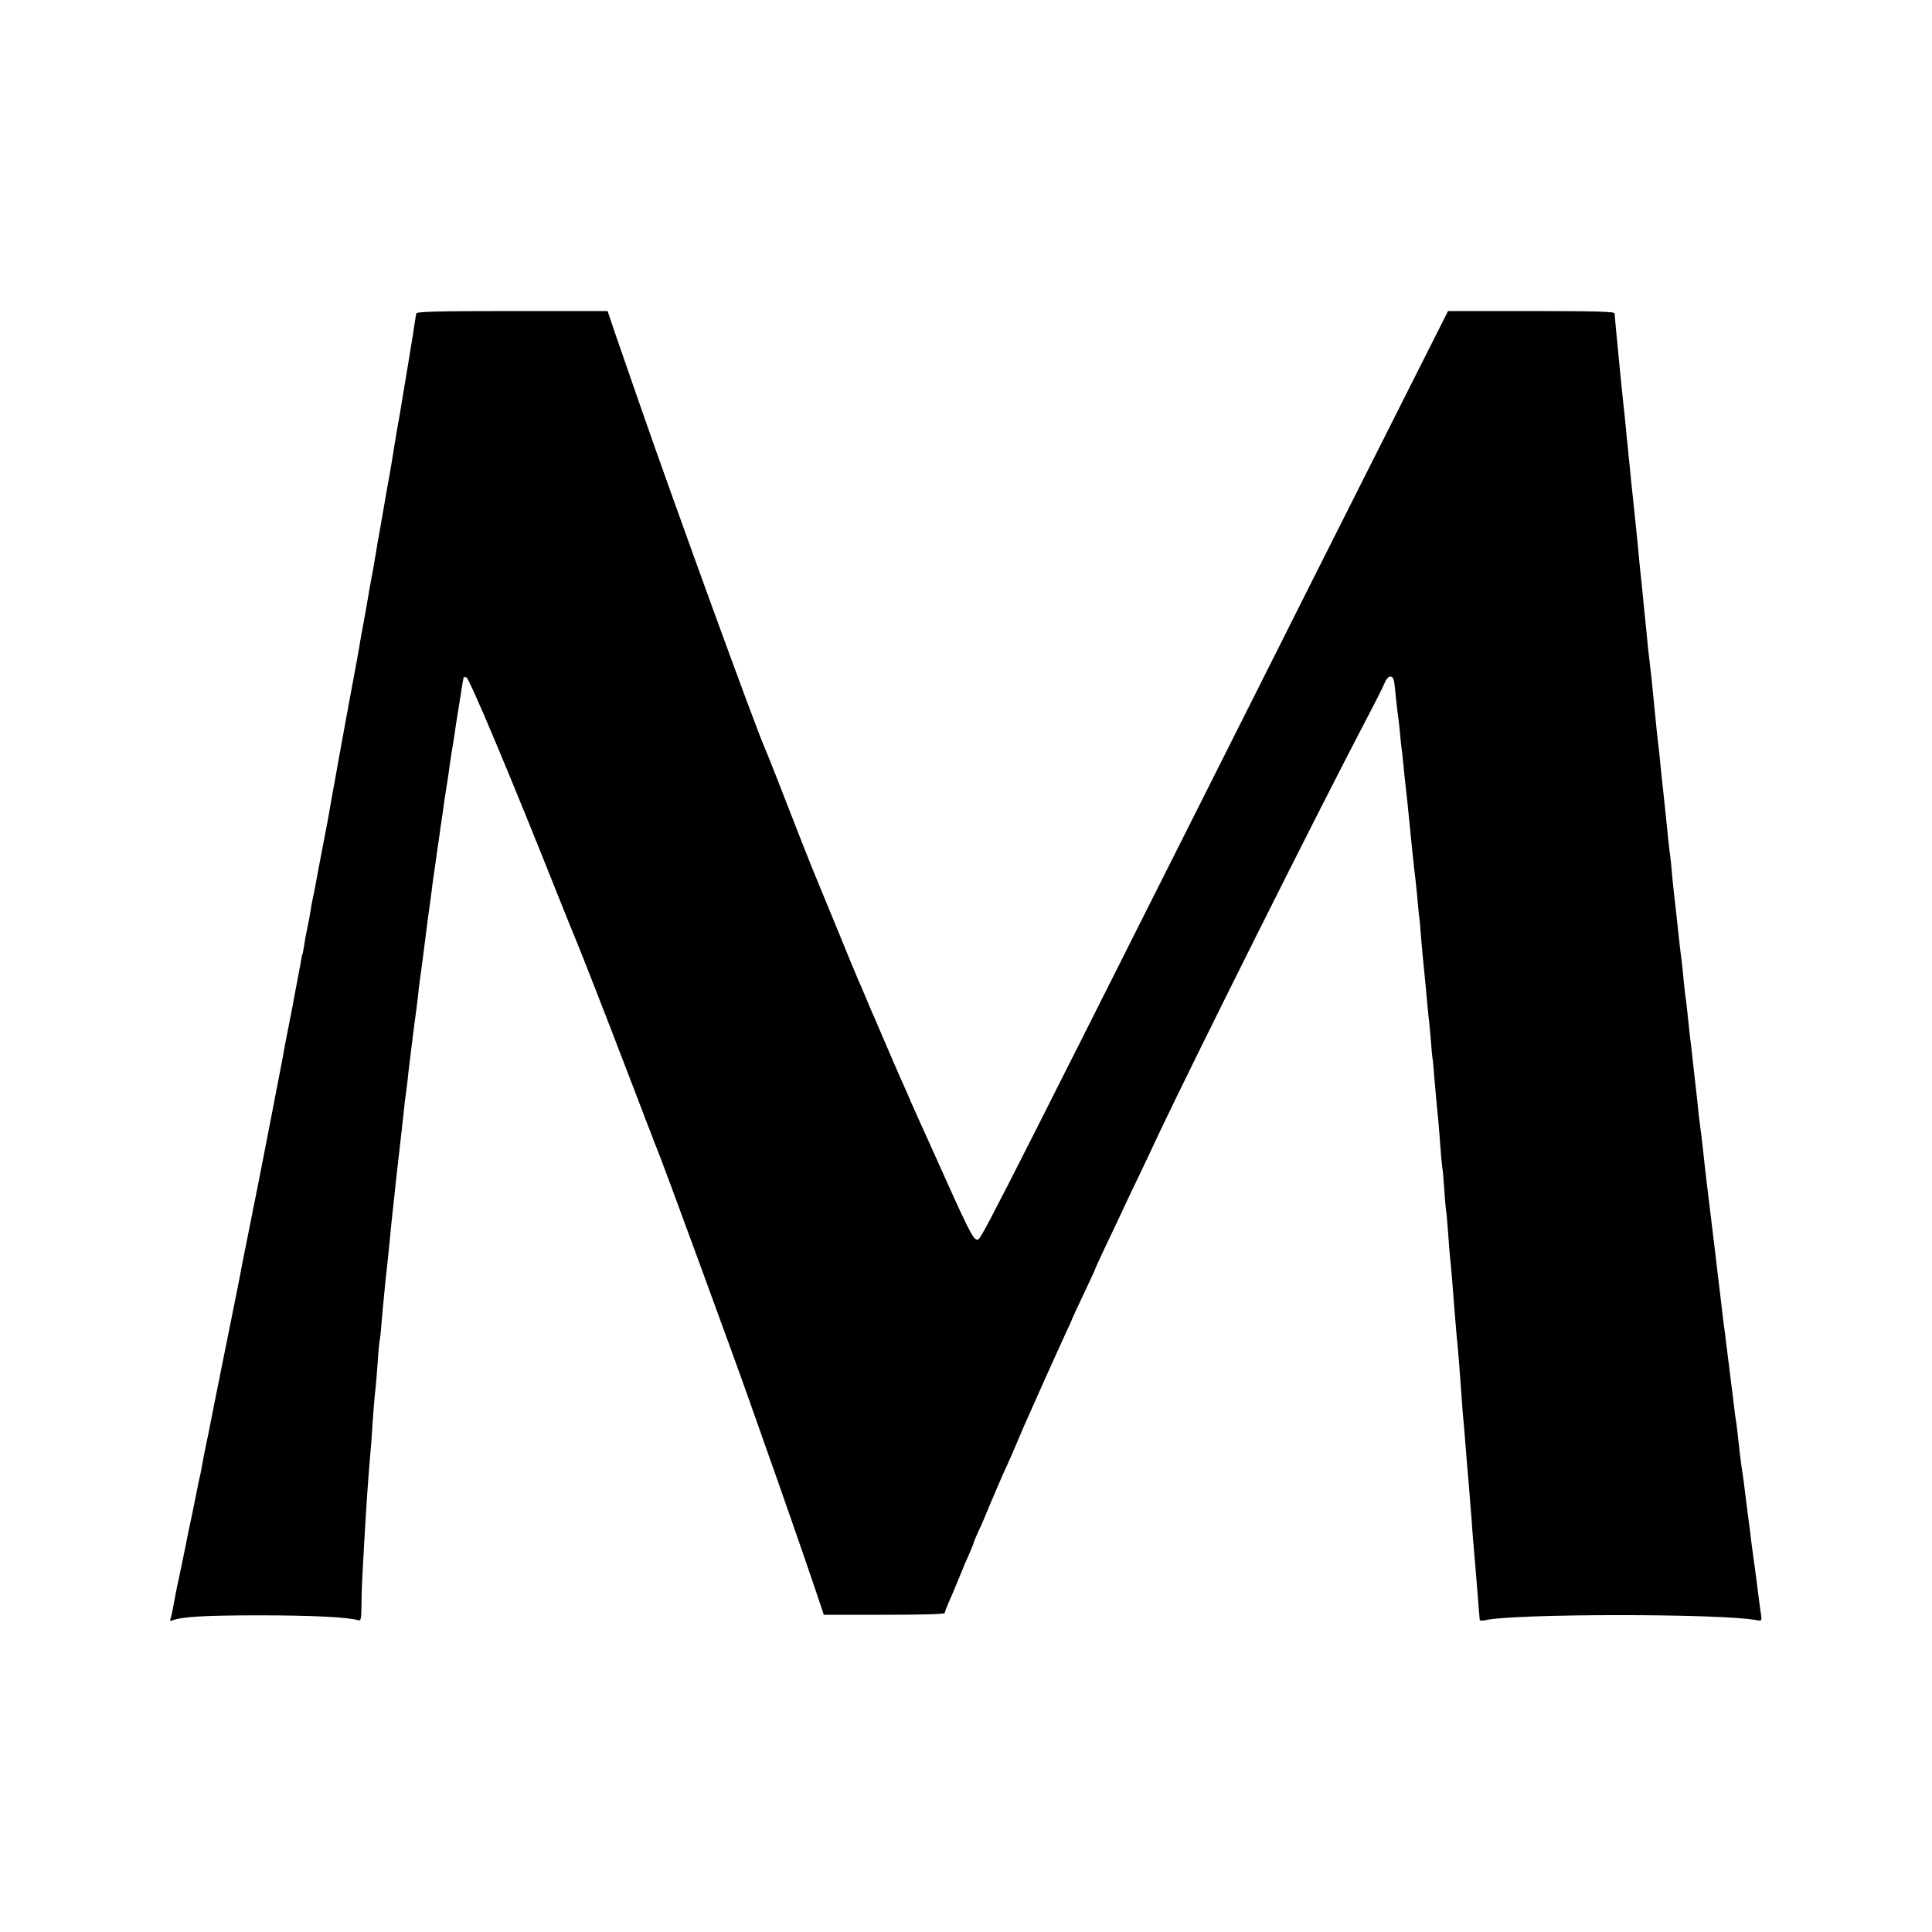
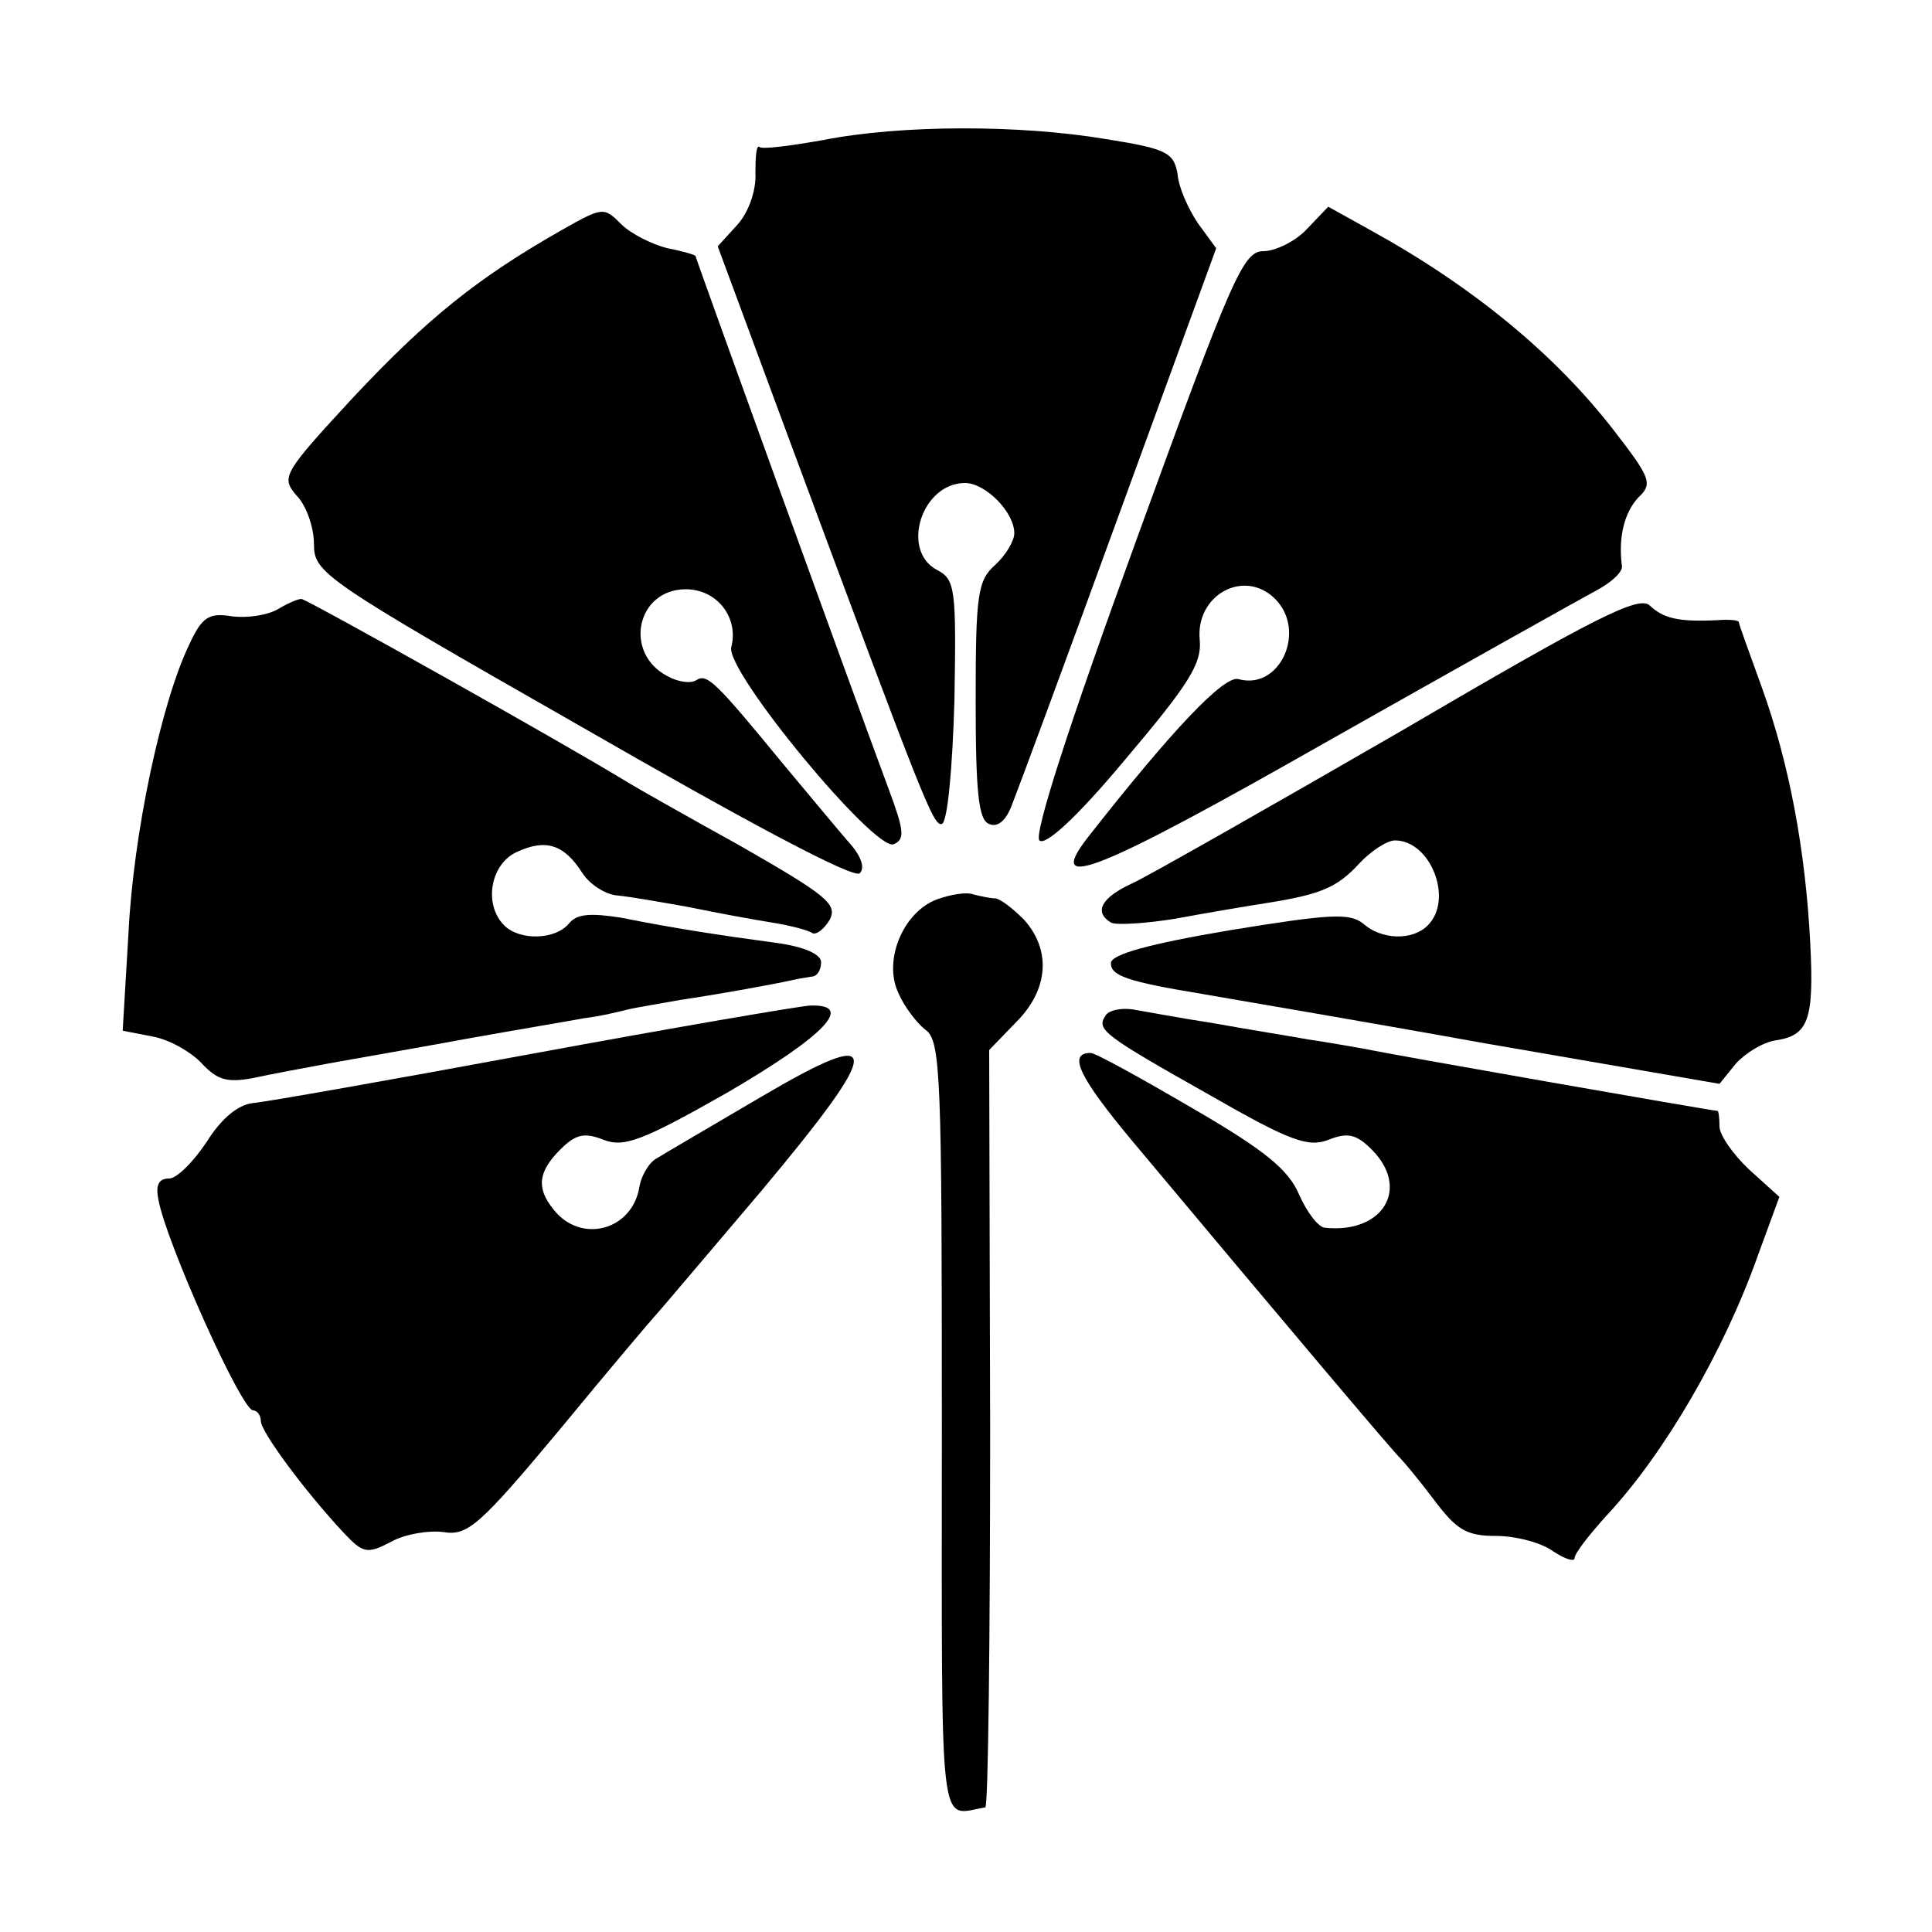
- <svg xmlns="http://www.w3.org/2000/svg" version="1.0" width="1000pt" height="1000pt" viewBox="0 0 1000 1000" preserveAspectRatio="xMidYMid meet">
-   <g transform="translate(0,1000) scale(0.1,-0.1)" fill="#000000" stroke="none">
-     <path d="M2155 8378 c-2 -7 -6 -31 -9 -53 -7 -45 -9 -63 -37 -230 -11 -66 -22 -133 -25 -150 -6 -40 -16 -95 -20 -120 -3 -11 -11 -63 -20 -115 -14 -90 -18 -111 -28 -170 -3 -14 -17 -92 -31 -175 -14 -82 -28 -161 -31 -175 -2 -14 -8 -52 -14 -85 -5 -33 -12 -71 -15 -85 -6 -28 -7 -36 -29 -165 -9 -49 -18 -101 -21 -115 -3 -14 -7 -38 -10 -55 -2 -16 -11 -66 -19 -110 -26 -141 -35 -189 -41 -220 -2 -16 -7 -41 -10 -54 -2 -13 -20 -112 -40 -220 -19 -108 -37 -205 -39 -216 -9 -52 -18 -102 -22 -125 -3 -14 -16 -81 -29 -150 -13 -69 -27 -141 -30 -160 -3 -19 -10 -53 -15 -75 -5 -22 -11 -57 -14 -77 -3 -21 -10 -57 -15 -80 -5 -24 -13 -63 -16 -88 -4 -24 -8 -47 -10 -50 -2 -3 -6 -23 -9 -45 -4 -22 -25 -134 -47 -250 -23 -115 -43 -219 -44 -230 -3 -19 -141 -729 -150 -770 -3 -11 -7 -31 -9 -45 -3 -14 -14 -72 -26 -130 -12 -58 -24 -118 -27 -135 -2 -16 -40 -207 -84 -423 -43 -215 -81 -402 -83 -415 -2 -12 -11 -56 -20 -97 -8 -41 -18 -91 -21 -110 -3 -19 -8 -42 -10 -50 -2 -8 -6 -26 -9 -40 -2 -14 -16 -81 -30 -150 -15 -69 -29 -136 -31 -150 -4 -21 -34 -166 -51 -245 -2 -11 -9 -46 -15 -78 -5 -32 -13 -65 -16 -74 -5 -12 -2 -15 10 -10 49 19 170 26 447 26 272 0 459 -9 513 -25 15 -5 17 4 18 78 1 84 2 107 13 303 13 226 19 315 31 460 4 39 8 95 10 125 5 87 15 212 20 245 2 17 6 73 10 125 3 52 8 102 10 110 2 8 7 51 10 95 4 44 8 94 10 110 6 67 16 162 20 195 2 19 7 67 11 105 4 39 8 81 9 95 5 45 25 234 30 278 3 23 7 62 10 87 3 25 7 64 10 88 8 72 16 140 20 182 3 22 7 56 10 75 2 19 7 55 9 80 6 53 34 280 42 331 2 20 7 59 10 85 2 27 7 60 9 74 2 14 14 99 25 190 11 91 23 176 25 190 2 14 7 48 10 75 3 28 8 61 10 75 2 14 7 45 10 70 3 25 8 56 10 70 2 14 7 45 10 70 3 25 8 56 10 70 2 14 7 45 10 70 3 25 10 70 15 100 5 30 12 75 15 100 3 25 10 70 15 100 5 30 12 73 15 95 3 23 7 50 9 60 2 11 9 56 16 100 7 44 14 87 15 95 2 8 4 18 4 22 1 4 7 5 15 2 16 -6 235 -527 480 -1144 43 -107 82 -204 87 -215 15 -34 174 -441 244 -625 37 -96 78 -203 91 -237 13 -35 35 -93 50 -130 14 -38 29 -77 34 -88 23 -52 400 -1081 477 -1300 19 -55 60 -170 90 -255 69 -193 190 -541 251 -721 l46 -137 313 0 c187 0 313 3 313 9 0 5 9 28 19 52 11 23 36 83 56 132 20 50 45 109 56 132 10 24 19 45 19 49 0 3 11 29 24 57 14 29 41 92 61 142 21 49 48 112 60 140 45 98 63 141 89 202 14 35 37 86 50 115 13 29 52 116 86 193 35 77 80 178 101 223 22 46 39 85 39 87 0 1 27 60 60 129 33 70 60 128 60 131 0 2 22 50 49 107 27 56 67 141 89 188 22 47 64 137 95 200 30 63 75 158 99 210 211 443 824 1668 1077 2150 39 74 78 152 87 173 10 24 22 37 32 35 16 -3 18 -10 27 -108 4 -36 8 -76 11 -90 2 -14 6 -54 10 -90 3 -36 7 -75 9 -88 2 -13 7 -53 10 -90 3 -37 8 -80 10 -97 2 -16 6 -57 10 -90 3 -33 8 -78 10 -100 2 -22 9 -89 15 -150 6 -60 13 -121 15 -135 2 -14 6 -56 10 -95 3 -38 8 -86 10 -105 3 -19 7 -62 9 -95 3 -33 7 -85 10 -115 8 -75 13 -133 21 -215 3 -38 8 -86 10 -105 3 -19 7 -70 11 -113 3 -43 7 -87 9 -97 2 -10 6 -54 9 -97 6 -70 13 -149 22 -238 1 -16 6 -68 9 -115 3 -47 8 -97 10 -111 3 -14 7 -63 10 -109 3 -46 7 -95 9 -109 3 -14 7 -66 11 -116 3 -49 8 -108 10 -130 3 -22 7 -69 10 -105 12 -156 15 -189 20 -250 3 -36 7 -85 10 -110 4 -41 8 -94 21 -270 2 -36 6 -87 9 -115 3 -27 7 -81 10 -120 7 -92 13 -154 20 -240 3 -38 7 -95 10 -125 4 -65 14 -187 20 -250 2 -25 7 -85 11 -135 7 -89 11 -142 13 -159 1 -4 11 -6 24 -3 142 36 1234 36 1409 1 25 -5 27 -3 24 23 -3 15 -14 100 -25 188 -12 88 -24 178 -27 200 -2 22 -7 56 -9 75 -3 19 -7 53 -10 75 -5 41 -11 88 -20 160 -3 22 -8 56 -11 75 -7 49 -12 96 -19 160 -3 30 -8 66 -10 80 -3 14 -7 48 -10 75 -3 28 -8 64 -10 80 -2 17 -7 53 -10 80 -3 28 -8 64 -10 80 -2 17 -7 53 -10 80 -3 28 -8 64 -10 80 -3 17 -7 53 -10 80 -3 28 -10 84 -15 125 -5 41 -12 98 -15 125 -3 28 -7 66 -10 85 -2 19 -11 94 -20 165 -9 72 -18 146 -20 165 -2 19 -7 58 -10 85 -14 133 -27 235 -30 255 -1 8 -6 47 -9 85 -4 39 -10 90 -13 115 -3 25 -6 56 -8 70 -2 25 -13 117 -20 175 -2 17 -6 59 -10 95 -4 36 -8 76 -11 90 -2 14 -6 54 -10 90 -3 36 -7 76 -9 90 -4 29 -15 120 -20 170 -3 34 -13 121 -21 190 -2 19 -7 64 -10 100 -3 36 -7 76 -9 90 -5 30 -11 92 -25 230 -6 58 -13 121 -15 140 -2 19 -7 62 -10 95 -3 33 -7 74 -9 90 -5 35 -15 130 -21 195 -16 167 -17 174 -29 275 -3 22 -8 69 -11 105 -4 36 -8 81 -10 100 -2 19 -7 64 -10 100 -3 36 -8 81 -10 100 -2 19 -7 62 -10 95 -6 67 -10 111 -29 290 -13 118 -17 164 -21 205 -3 25 -7 65 -9 90 -3 25 -8 74 -11 110 -4 36 -8 83 -11 105 -12 110 -46 462 -47 483 0 9 -93 12 -431 12 l-431 0 -321 -637 c-177 -351 -559 -1110 -849 -1688 -1282 -2550 -1248 -2482 -1268 -2481 -21 1 -46 52 -229 461 -27 61 -59 130 -70 155 -11 25 -28 63 -38 85 -9 22 -26 60 -37 85 -11 25 -49 110 -83 190 -34 80 -68 159 -75 175 -8 17 -28 64 -45 105 -17 41 -38 89 -45 105 -7 17 -55 131 -105 255 -51 124 -98 239 -105 255 -16 36 -125 313 -201 510 -30 77 -59 149 -64 160 -41 88 -468 1261 -648 1780 -50 143 -108 311 -129 372 l-38 113 -493 0 c-385 0 -494 -3 -497 -12z" />
+ <svg xmlns="http://www.w3.org/2000/svg" version="1.0" width="200pt" height="200pt" viewBox="0 0 200 200" preserveAspectRatio="xMidYMid meet">
+   <g transform="translate(0,200) scale(0.1,-0.1)" fill="#000000" stroke="none">
+     <path d="M852 1855 c-34 -6 -64 -10 -66 -7 -3 2 -4 -10 -4 -27 1 -18 -7 -41 -19 -54 l-20 -22 74 -200 c140 -377 149 -400 158 -398 6 2 11 59 13 127 2 117 1 126 -18 136 -38 20 -16 90 29 90 21 0 51 -30 51 -52 0 -8 -9 -23 -20 -33 -18 -16 -20 -31 -20 -140 0 -96 3 -124 14 -128 9 -4 18 4 24 21 6 15 56 150 111 301 l100 274 -19 26 c-10 15 -20 37 -21 51 -4 22 -11 26 -74 36 -89 15 -212 15 -293 -1z" />
+     <path d="M580 1761 c-86 -49 -138 -91 -214 -172 -74 -80 -75 -83 -59 -102 10 -10 18 -33 18 -50 0 -30 8 -36 278 -190 172 -99 281 -157 287 -151 6 6 1 19 -13 34 -12 14 -42 50 -67 80 -69 84 -78 93 -89 86 -6 -4 -19 -2 -30 4 -46 24 -32 90 19 90 32 0 55 -29 47 -60 -6 -25 148 -211 168 -204 12 5 11 14 -5 57 -46 124 -200 550 -200 552 0 1 -13 5 -29 8 -16 4 -38 15 -48 25 -18 18 -19 18 -63 -7z" />
+     <path d="M1353 1763 c-12 -13 -33 -23 -45 -23 -21 0 -32 -25 -132 -300 -70 -192 -106 -304 -100 -310 6 -6 39 24 89 84 66 78 79 99 77 123 -5 47 46 75 78 43 33 -33 5 -95 -38 -83 -15 4 -69 -53 -156 -164 -45 -58 10 -36 249 100 138 78 263 148 278 156 15 8 27 19 26 25 -4 31 3 56 17 71 15 14 13 20 -25 69 -61 79 -146 149 -251 207 l-45 25 -22 -23z" />
+     <path d="M1450 1243 c-135 -78 -260 -149 -277 -157 -33 -15 -41 -30 -23 -41 5 -3 36 -1 67 4 32 6 74 13 93 16 57 9 74 16 97 41 12 13 29 24 37 24 37 0 61 -61 34 -88 -16 -16 -48 -15 -67 2 -14 11 -34 10 -138 -7 -83 -14 -123 -25 -123 -34 0 -13 16 -19 95 -32 28 -5 159 -27 292 -51 l243 -42 17 21 c10 11 28 22 41 24 34 5 40 21 36 100 -5 98 -22 187 -50 265 -13 36 -24 66 -24 68 0 2 -10 3 -22 2 -41 -2 -56 2 -70 15 -11 11 -55 -11 -258 -130z" />
+     <path d="M287 1369 c-11 -6 -31 -9 -47 -7 -24 4 -31 -1 -44 -29 -29 -60 -58 -196 -63 -299 l-6 -101 31 -6 c17 -3 40 -16 51 -28 16 -17 26 -20 53 -15 18 4 56 11 83 16 28 5 91 16 140 25 50 9 104 18 120 21 17 2 37 7 45 9 8 2 33 6 55 10 34 5 91 15 118 21 4 1 12 2 17 3 6 0 10 7 10 15 0 8 -17 16 -47 20 -59 8 -105 15 -160 26 -32 5 -46 4 -54 -6 -14 -17 -51 -18 -67 -2 -22 22 -14 64 13 76 30 14 49 8 68 -22 8 -12 24 -22 36 -23 12 -1 46 -7 74 -12 29 -6 67 -13 86 -16 19 -3 38 -8 42 -11 4 -2 12 4 18 14 8 16 -3 25 -92 76 -56 31 -109 61 -117 66 -65 40 -333 190 -338 190 -4 0 -15 -5 -25 -11z" />
+     <path d="M970 1069 c-35 -13 -56 -63 -40 -97 6 -14 19 -31 28 -38 16 -11 17 -48 17 -411 0 -434 -4 -402 45 -394 3 1 5 177 5 393 l-1 391 28 29 c34 34 36 75 8 106 -12 12 -25 22 -30 22 -4 0 -14 2 -22 4 -7 3 -24 0 -38 -5z" />
+     <path d="M550 909 c-146 -27 -276 -50 -289 -51 -15 -2 -32 -16 -47 -40 -14 -21 -31 -38 -39 -38 -11 0 -14 -7 -11 -22 8 -44 86 -218 98 -218 4 0 8 -5 8 -11 0 -11 45 -72 86 -116 20 -21 24 -22 49 -9 14 8 39 12 54 10 25 -4 37 6 122 108 51 62 96 115 99 118 3 3 51 60 108 127 128 153 128 173 -1 97 -51 -30 -99 -58 -107 -63 -8 -4 -16 -18 -18 -29 -7 -46 -61 -60 -89 -24 -18 22 -16 39 7 62 16 16 25 18 45 10 21 -8 40 -1 128 49 101 59 133 92 85 90 -13 -1 -142 -23 -288 -50z" />
+     <path d="M1144 948 c-9 -14 -1 -20 109 -82 82 -47 101 -54 122 -46 20 8 29 6 45 -10 40 -40 12 -87 -48 -81 -7 0 -19 16 -27 34 -11 26 -35 46 -111 90 -53 31 -100 57 -105 57 -24 0 -12 -25 43 -91 154 -184 272 -324 278 -329 3 -3 19 -22 34 -42 24 -32 34 -38 65 -38 20 0 47 -7 59 -16 12 -8 22 -11 22 -7 0 5 15 24 33 44 60 64 122 171 157 270 l22 60 -31 28 c-17 16 -31 36 -31 45 0 9 -1 16 -2 16 -5 0 -342 59 -364 64 -12 2 -39 7 -60 10 -22 4 -66 11 -99 17 -33 5 -70 12 -82 14 -13 2 -26 -1 -29 -7z" />
  </g>
</svg>
